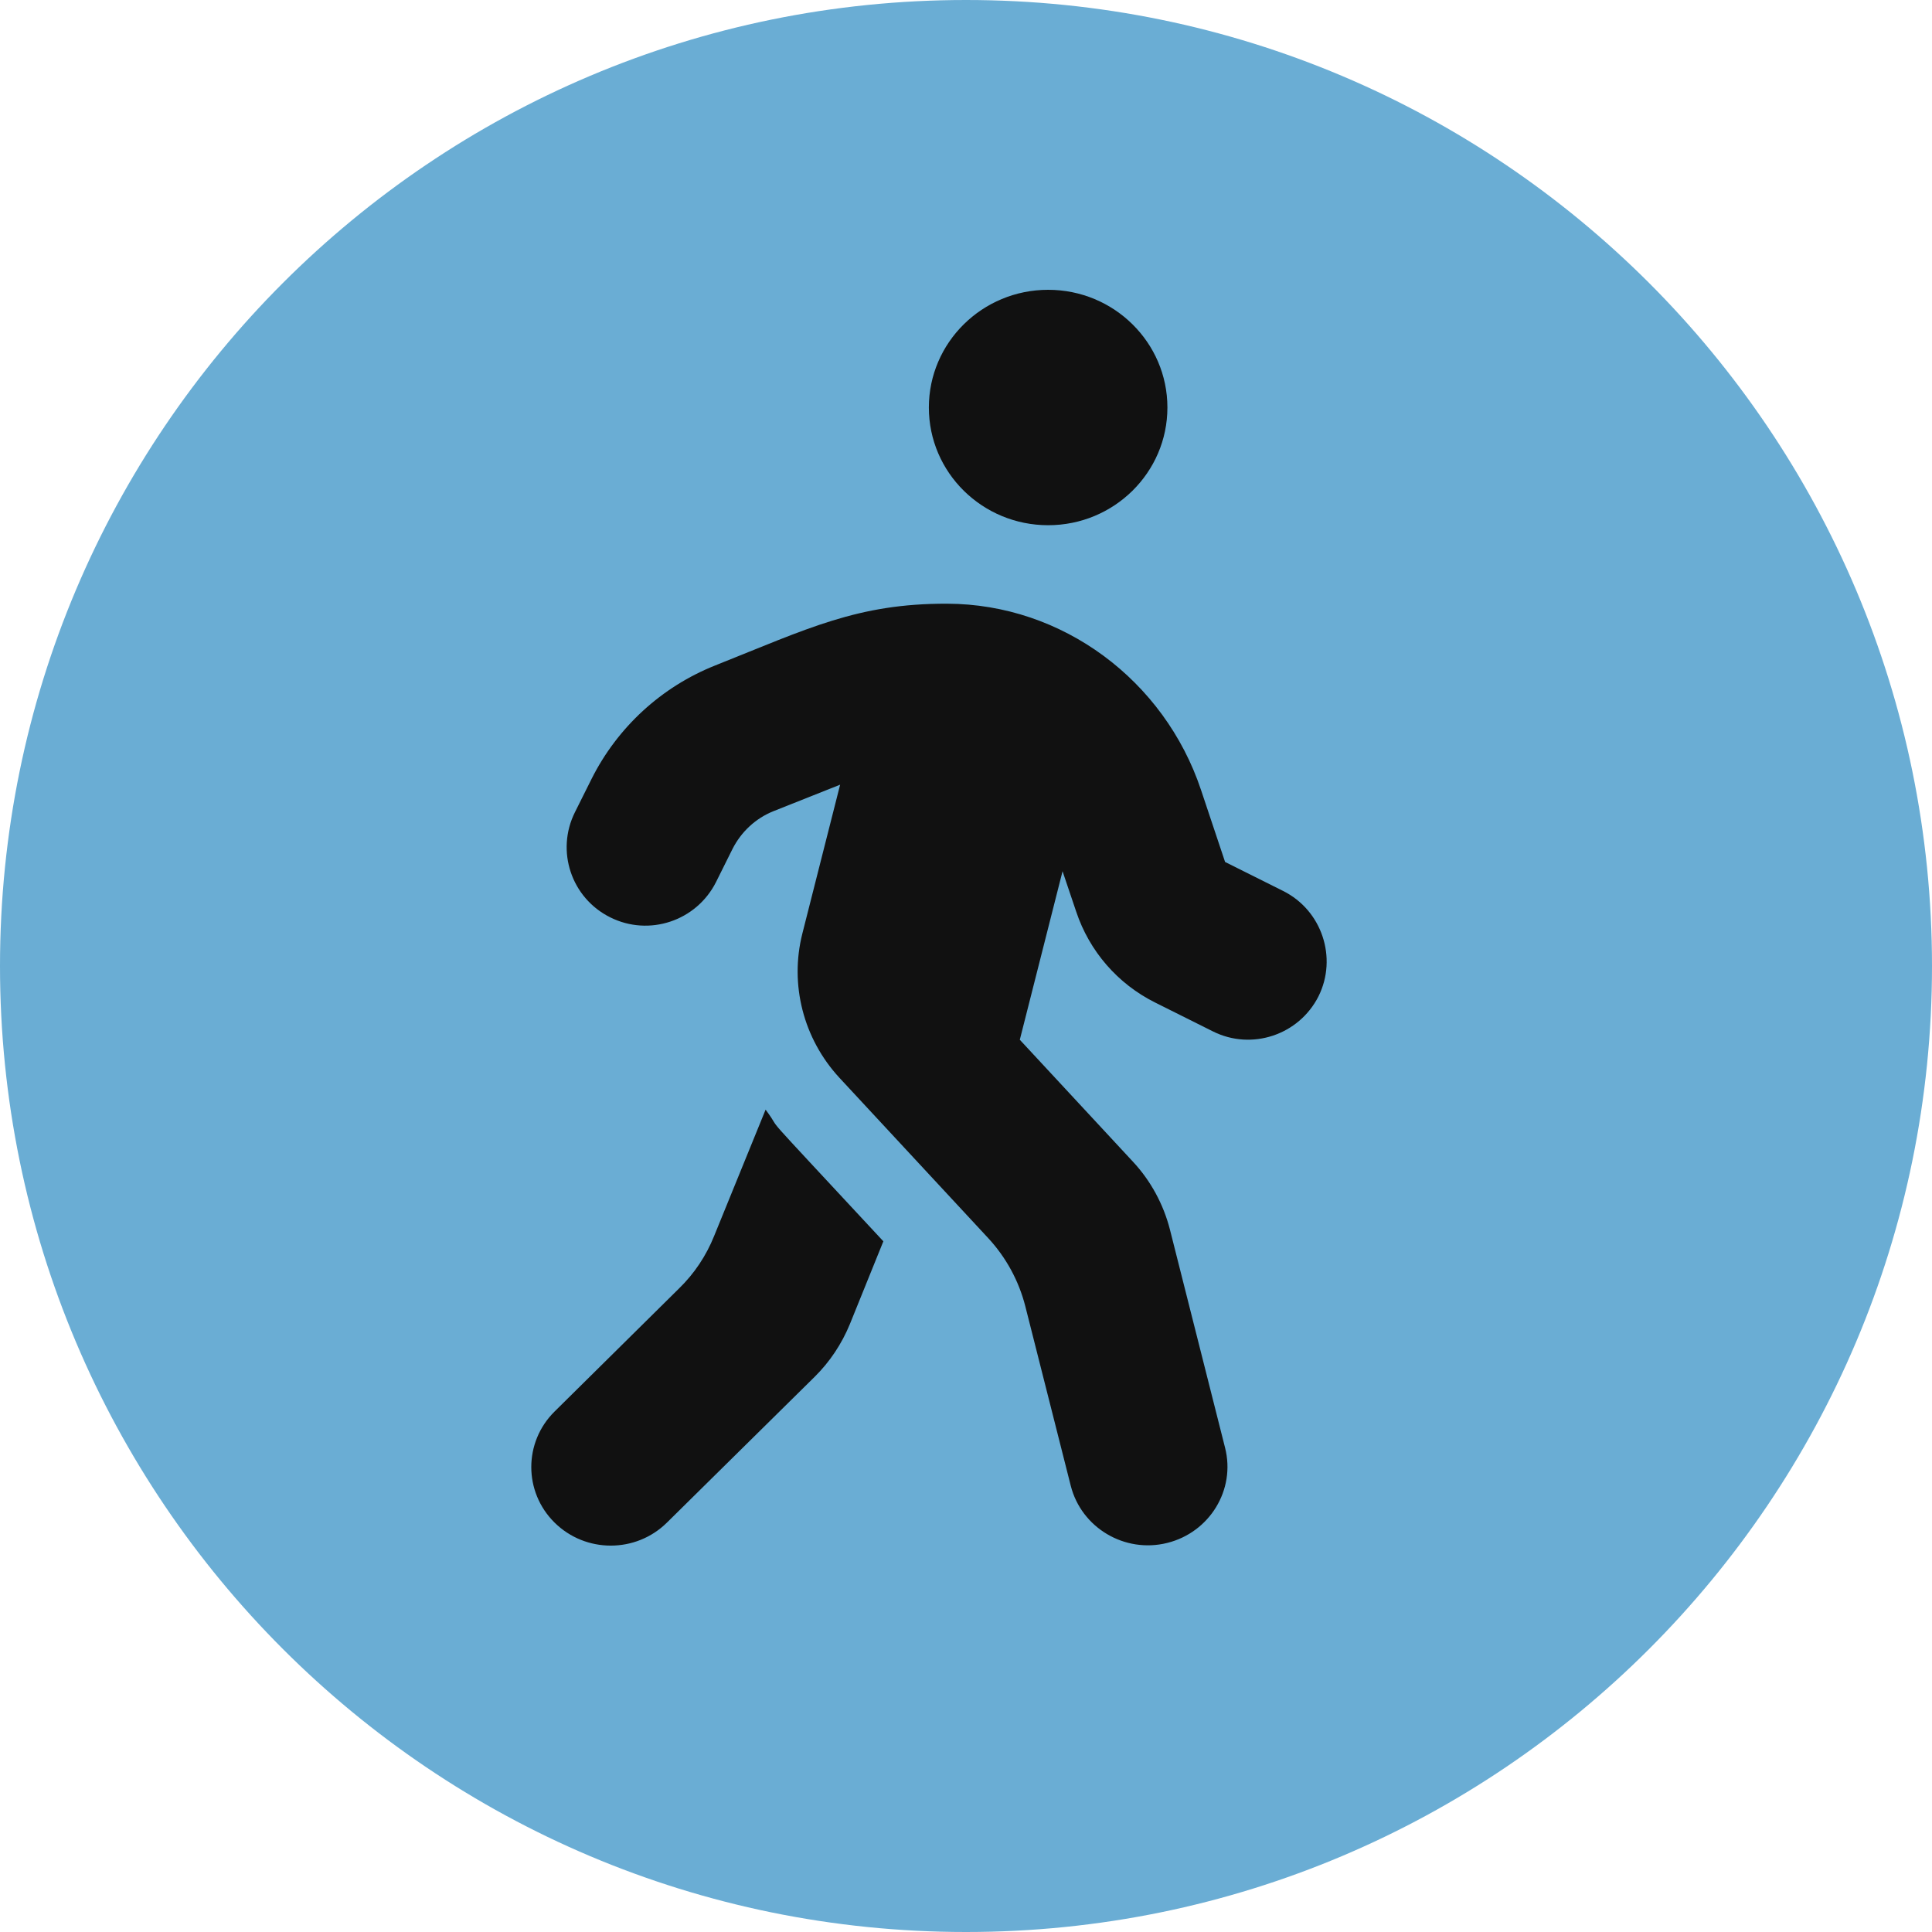
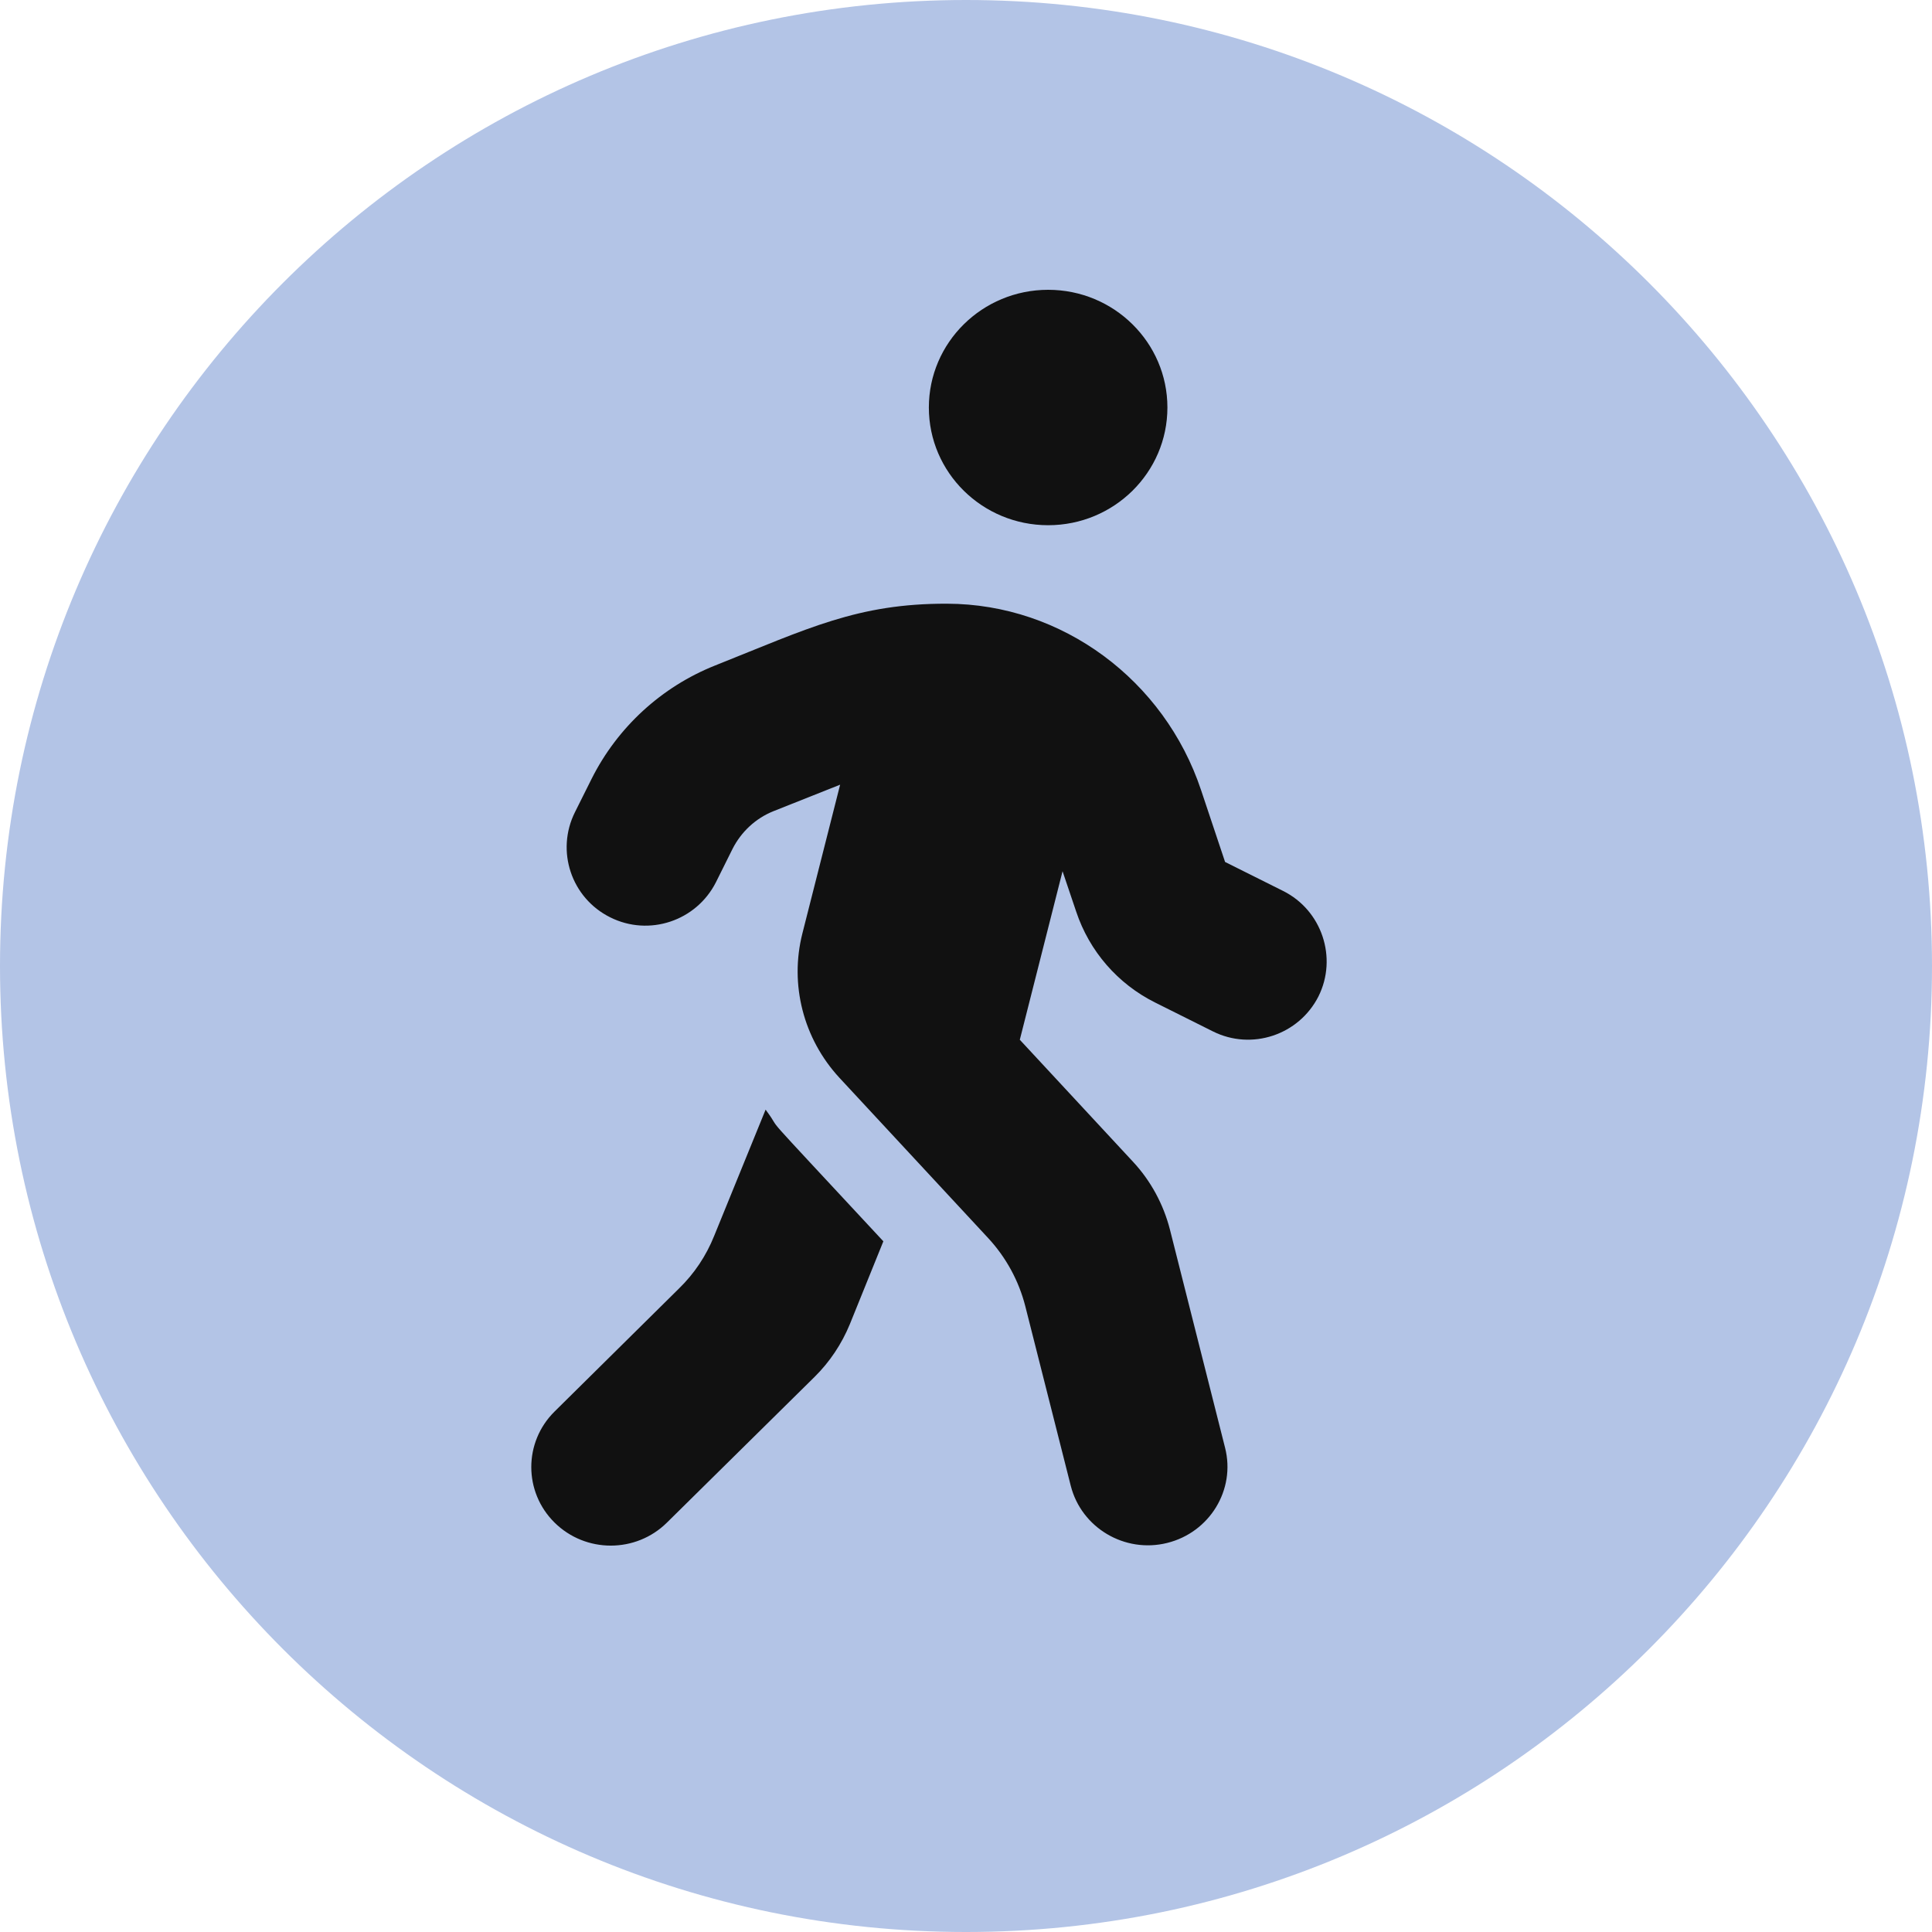
<svg xmlns="http://www.w3.org/2000/svg" width="40" height="40" viewBox="0 0 40 40" fill="none">
-   <circle cx="20" cy="20" r="20" fill="#6AADD4" />
-   <path d="M21.701 10.874C23.064 10.874 24.17 9.783 24.17 8.437C24.17 7.092 23.064 6 21.701 6C20.337 6 19.231 7.092 19.231 8.437C19.231 9.783 20.337 10.874 21.701 10.874ZM26.563 18.445L25.364 17.846L24.865 16.353C24.108 14.088 21.999 12.504 19.606 12.499C17.754 12.494 16.73 13.012 14.806 13.778C13.695 14.22 12.784 15.058 12.249 16.124L11.904 16.815C11.503 17.617 11.827 18.592 12.635 18.993C13.438 19.394 14.415 19.069 14.822 18.267L15.166 17.576C15.346 17.221 15.645 16.942 16.015 16.794L17.394 16.246L16.612 19.328C16.345 20.384 16.633 21.506 17.379 22.314L20.46 25.634C20.831 26.035 21.093 26.518 21.227 27.041L22.169 30.762C22.39 31.631 23.285 32.164 24.165 31.945C25.045 31.727 25.585 30.844 25.364 29.975L24.222 25.456C24.088 24.934 23.825 24.446 23.455 24.05L21.114 21.527L21.999 18.038L22.282 18.876C22.555 19.694 23.141 20.369 23.913 20.755L25.112 21.354C25.914 21.755 26.892 21.43 27.298 20.628C27.695 19.831 27.37 18.846 26.563 18.445ZM14.786 25.588C14.621 26 14.374 26.37 14.055 26.68L11.482 29.224C10.839 29.859 10.839 30.889 11.482 31.524C12.126 32.159 13.165 32.159 13.808 31.524L16.864 28.508C17.178 28.198 17.425 27.828 17.595 27.416L18.289 25.7C15.444 22.639 16.298 23.578 15.851 22.974L14.786 25.588Z" fill="#111111" />
+   <circle cx="20" cy="20" r="20" fill="#B3C4E6" />
+   <path d="M21.701 10.874C23.064 10.874 24.17 9.783 24.17 8.437C24.17 7.092 23.064 6 21.701 6C20.337 6 19.231 7.092 19.231 8.437C19.231 9.783 20.337 10.874 21.701 10.874ZM26.563 18.445L25.364 17.846L24.865 16.353C24.108 14.088 21.999 12.504 19.606 12.499C17.754 12.494 16.73 13.012 14.806 13.778C13.695 14.22 12.784 15.058 12.249 16.124L11.904 16.815C11.503 17.617 11.827 18.592 12.635 18.993C13.438 19.394 14.415 19.069 14.822 18.267L15.166 17.576C15.346 17.221 15.645 16.942 16.015 16.794L17.394 16.246L16.612 19.328C16.345 20.384 16.633 21.506 17.379 22.314L20.46 25.634C20.831 26.035 21.093 26.518 21.227 27.041L22.169 30.762C22.39 31.631 23.285 32.164 24.165 31.945C25.045 31.727 25.585 30.844 25.364 29.975L24.222 25.456C24.088 24.934 23.825 24.446 23.455 24.05L21.114 21.527L21.999 18.038L22.282 18.876C22.555 19.694 23.141 20.369 23.913 20.755L25.112 21.354C25.914 21.755 26.892 21.43 27.298 20.628C27.695 19.831 27.37 18.846 26.563 18.445V18.445ZM14.786 25.588C14.621 26 14.374 26.37 14.055 26.68L11.482 29.224C10.839 29.859 10.839 30.889 11.482 31.524C12.126 32.159 13.165 32.159 13.808 31.524L16.864 28.508C17.178 28.198 17.425 27.828 17.595 27.416L18.289 25.7C15.444 22.639 16.298 23.578 15.851 22.974L14.786 25.588V25.588Z" fill="#111111" />
</svg>
